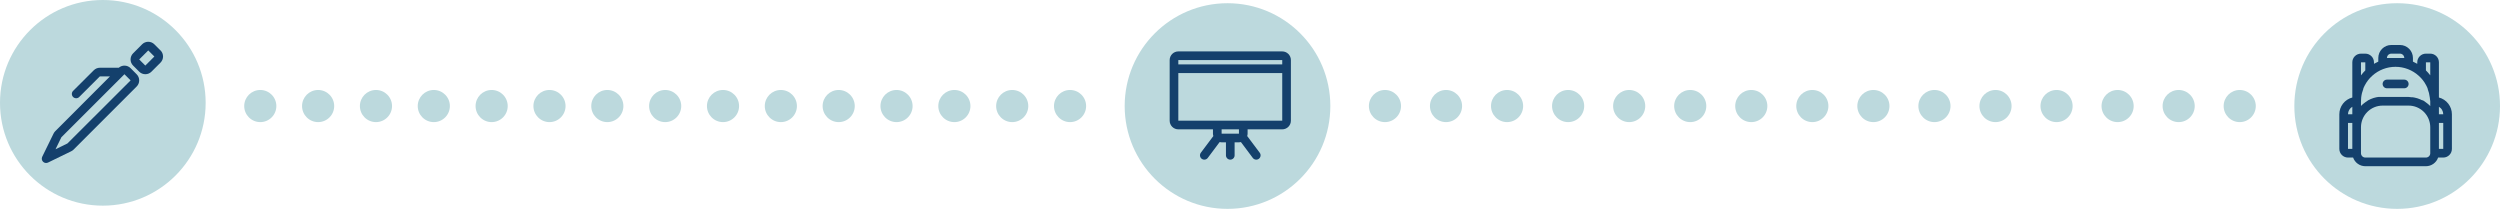
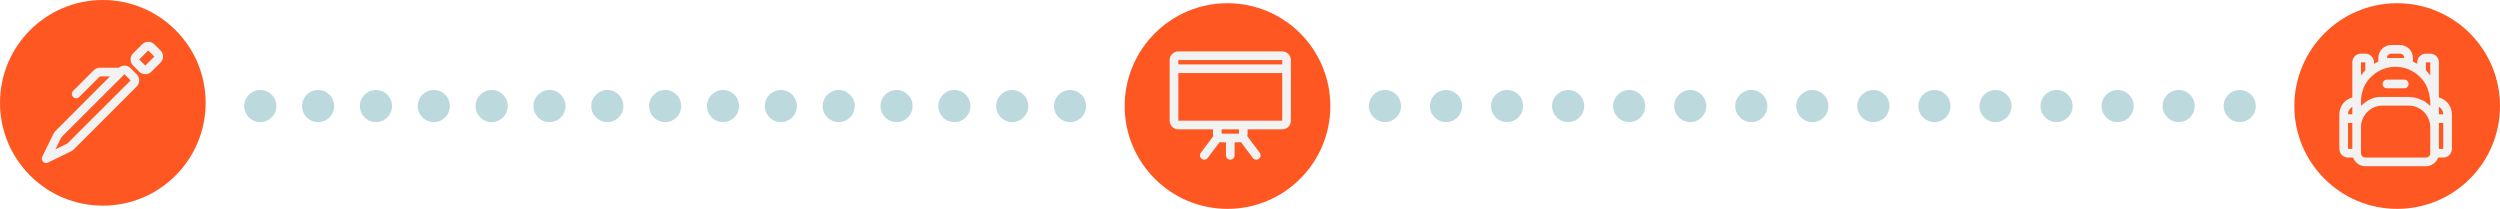
<svg xmlns="http://www.w3.org/2000/svg" width="778" height="65" viewBox="0 0 778 65" fill="none">
  <circle cx="81" cy="33" r="5" fill="#BCD9DD" />
  <circle cx="99" cy="33" r="5" fill="#BCD9DD" />
  <circle cx="117" cy="33" r="5" fill="#BCD9DD" />
  <circle cx="135" cy="33" r="5" fill="#BCD9DD" />
  <circle cx="153" cy="33" r="5" fill="#BCD9DD" />
  <circle cx="171" cy="33" r="5" fill="#BCD9DD" />
  <circle cx="189" cy="33" r="5" fill="#BCD9DD" />
  <circle cx="207" cy="33" r="5" fill="#BCD9DD" />
  <circle cx="225" cy="33" r="5" fill="#BCD9DD" />
  <circle cx="243" cy="33" r="5" fill="#BCD9DD" />
  <circle cx="261" cy="33" r="5" fill="#BCD9DD" />
  <circle cx="279" cy="33" r="5" fill="#BCD9DD" />
  <circle cx="297" cy="33" r="5" fill="#BCD9DD" />
  <circle cx="315" cy="33" r="5" fill="#BCD9DD" />
  <circle cx="333" cy="33" r="5" fill="#BCD9DD" />
  <circle cx="431" cy="33" r="5" fill="#BCD9DD" />
  <circle cx="450" cy="33" r="5" fill="#BCD9DD" />
  <circle cx="469" cy="33" r="5" fill="#BCD9DD" />
  <circle cx="488" cy="33" r="5" fill="#BCD9DD" />
  <circle cx="507" cy="33" r="5" fill="#BCD9DD" />
  <circle cx="526" cy="33" r="5" fill="#BCD9DD" />
  <circle cx="545" cy="33" r="5" fill="#BCD9DD" />
  <circle cx="564" cy="33" r="5" fill="#BCD9DD" />
  <circle cx="583" cy="33" r="5" fill="#BCD9DD" />
  <circle cx="602" cy="33" r="5" fill="#BCD9DD" />
  <circle cx="621" cy="33" r="5" fill="#BCD9DD" />
  <circle cx="640" cy="33" r="5" fill="#BCD9DD" />
  <circle cx="659" cy="33" r="5" fill="#BCD9DD" />
  <circle cx="678" cy="33" r="5" fill="#BCD9DD" />
  <circle cx="697" cy="33" r="5" fill="#BCD9DD" />
-   <circle cx="746" cy="33" r="32" fill="#BCD9DD" />
-   <path d="M758.989 30.344C758.994 30.285 758.994 30.227 758.989 30.168V19.39C758.989 18.675 758.706 17.989 758.2 17.484C757.695 16.979 757.009 16.695 756.295 16.695H754.947C754.233 16.695 753.547 16.979 753.042 17.484C752.537 17.989 752.253 18.675 752.253 19.39V19.861C751.817 19.607 751.367 19.378 750.905 19.174V18.042C750.905 16.97 750.479 15.942 749.721 15.184C748.963 14.426 747.935 14 746.863 14H744.168C743.096 14 742.068 14.426 741.31 15.184C740.552 15.942 740.126 16.97 740.126 18.042V19.174C739.665 19.378 739.215 19.607 738.779 19.861V19.39C738.779 18.675 738.495 17.989 737.99 17.484C737.484 16.979 736.799 16.695 736.084 16.695H734.737C734.022 16.695 733.337 16.979 732.831 17.484C732.326 17.989 732.042 18.675 732.042 19.39V30.168C732.038 30.227 732.038 30.285 732.042 30.344C730.886 30.642 729.862 31.316 729.13 32.26C728.398 33.204 728.001 34.364 728 35.558V46.337C728 47.051 728.284 47.737 728.789 48.242C729.295 48.748 729.98 49.032 730.695 49.032H732.285C732.563 49.818 733.077 50.499 733.757 50.981C734.437 51.464 735.25 51.724 736.084 51.726H754.947C755.781 51.724 756.594 51.464 757.274 50.981C757.955 50.499 758.469 49.818 758.747 49.032H760.337C761.052 49.032 761.737 48.748 762.242 48.242C762.748 47.737 763.032 47.051 763.032 46.337V35.558C763.031 34.364 762.633 33.204 761.902 32.26C761.17 31.316 760.146 30.642 758.989 30.344ZM760.337 35.558H758.989V33.227C759.399 33.463 759.739 33.803 759.975 34.212C760.212 34.621 760.336 35.085 760.337 35.558ZM755.931 32.661L755.581 32.351L755.23 32.082L754.853 31.799L754.476 31.516L754.085 31.273L753.6 31.125L753.182 30.923L752.724 30.748L752.32 30.6L751.808 30.465L751.417 30.37L750.905 30.276H750.568C750.234 30.222 749.896 30.186 749.558 30.168H741.474C741.151 30.152 740.827 30.152 740.504 30.168H740.167L739.56 30.263L739.17 30.357L738.658 30.492L738.253 30.64L737.795 30.815L737.378 31.017L736.96 31.219L736.556 31.516L736.179 31.758L735.801 32.041L735.451 32.311L735.101 32.621L734.737 32.971V31.516C734.737 31.115 734.759 30.715 734.804 30.317C734.91 29.393 735.137 28.487 735.478 27.622V27.487C735.572 27.245 735.693 27.002 735.815 26.773L735.909 26.584C736.03 26.355 736.165 26.126 736.3 25.911L736.408 25.722C736.556 25.506 736.704 25.291 736.866 25.075L736.987 24.914C737.149 24.698 737.324 24.496 737.512 24.294L737.634 24.173C737.822 23.975 738.02 23.782 738.227 23.593C740.21 21.791 742.795 20.792 745.475 20.792C748.156 20.792 750.74 21.791 752.724 23.593C752.931 23.782 753.128 23.975 753.317 24.173L753.438 24.294C753.627 24.496 753.802 24.698 753.964 24.914L754.085 25.075C754.247 25.291 754.395 25.493 754.543 25.722L754.651 25.911C754.786 26.126 754.92 26.355 755.042 26.584L755.136 26.773C755.257 27.016 755.365 27.245 755.473 27.487V27.622C755.814 28.487 756.04 29.393 756.147 30.317C756.218 30.713 756.268 31.114 756.295 31.516V33.011L755.931 32.661ZM754.947 19.39H756.295V23.432L756.214 23.337C755.826 22.832 755.403 22.355 754.947 21.909V19.39ZM742.821 18.042C742.821 17.685 742.963 17.342 743.216 17.089C743.468 16.837 743.811 16.695 744.168 16.695H746.863C747.221 16.695 747.563 16.837 747.816 17.089C748.069 17.342 748.211 17.685 748.211 18.042H742.821ZM734.737 19.39H736.084V21.909C735.629 22.359 735.205 22.841 734.818 23.351L734.737 23.432V19.39ZM732.042 33.227V35.558H730.695C730.695 35.085 730.82 34.621 731.056 34.212C731.293 33.803 731.633 33.463 732.042 33.227ZM730.695 38.253H732.042V46.337H730.695V38.253ZM754.947 49.032H736.084C735.727 49.032 735.384 48.89 735.131 48.637C734.879 48.384 734.737 48.042 734.737 47.684V39.6C734.737 37.813 735.447 36.1 736.71 34.836C737.973 33.573 739.687 32.863 741.474 32.863H749.558C750.443 32.863 751.319 33.037 752.136 33.376C752.953 33.715 753.696 34.211 754.322 34.836C754.947 35.462 755.443 36.205 755.782 37.022C756.12 37.839 756.295 38.715 756.295 39.6V47.684C756.295 48.042 756.153 48.384 755.9 48.637C755.647 48.89 755.305 49.032 754.947 49.032ZM760.337 46.337H758.989V38.253H760.337V46.337Z" fill="#14406C" />
-   <path d="M748.21 24.779H742.821C742.464 24.779 742.121 24.921 741.868 25.174C741.616 25.426 741.474 25.769 741.474 26.126C741.474 26.484 741.616 26.826 741.868 27.079C742.121 27.332 742.464 27.474 742.821 27.474H748.21C748.568 27.474 748.911 27.332 749.163 27.079C749.416 26.826 749.558 26.484 749.558 26.126C749.558 25.769 749.416 25.426 749.163 25.174C748.911 24.921 748.568 24.779 748.21 24.779Z" fill="#14406C" />
-   <circle cx="382" cy="33" r="32" fill="#BCD9DD" />
-   <path d="M399.032 16H366.695C365.98 16 365.295 16.284 364.789 16.789C364.284 17.295 364 17.98 364 18.695V37.558C364 38.273 364.284 38.958 364.789 39.463C365.295 39.969 365.98 40.253 366.695 40.253H377.474V41.6C377.479 41.852 377.52 42.101 377.595 42.341L373.701 47.528C373.595 47.67 373.518 47.831 373.474 48.002C373.43 48.174 373.42 48.352 373.445 48.527C373.47 48.703 373.529 48.871 373.62 49.023C373.71 49.176 373.829 49.309 373.971 49.415C374.112 49.521 374.273 49.598 374.445 49.642C374.616 49.686 374.794 49.696 374.969 49.671C375.145 49.646 375.313 49.586 375.465 49.496C375.618 49.406 375.751 49.287 375.857 49.145L379.549 44.214C379.751 44.265 379.959 44.292 380.168 44.295H381.516V48.337C381.516 48.694 381.658 49.037 381.91 49.29C382.163 49.542 382.506 49.684 382.863 49.684C383.221 49.684 383.563 49.542 383.816 49.29C384.069 49.037 384.211 48.694 384.211 48.337V44.295H385.558C385.767 44.292 385.975 44.265 386.178 44.214L389.869 49.145C390.084 49.431 390.403 49.62 390.757 49.671C391.111 49.721 391.47 49.629 391.756 49.415C392.042 49.2 392.231 48.881 392.281 48.527C392.332 48.174 392.24 47.814 392.025 47.528L388.131 42.341C388.206 42.101 388.247 41.852 388.253 41.6V40.253H399.032C399.746 40.253 400.432 39.969 400.937 39.463C401.442 38.958 401.726 38.273 401.726 37.558V18.695C401.726 17.98 401.442 17.295 400.937 16.789C400.432 16.284 399.746 16 399.032 16ZM366.695 18.695H399.032V20.042H366.695V18.695ZM385.558 41.6H380.168V40.253H385.558V41.6ZM386.905 37.558H366.695V22.737H399.032V37.558H386.905Z" fill="#14406C" />
-   <circle cx="32" cy="32" r="32" fill="#BCD9DD" />
-   <path d="M40.626 21.201C40.144 20.722 39.498 20.443 38.818 20.421C38.138 20.398 37.475 20.634 36.962 21.08H31.073C30.36 21.083 29.677 21.369 29.174 21.875L22.828 28.207C22.687 28.328 22.572 28.477 22.491 28.644C22.41 28.811 22.365 28.993 22.358 29.179C22.351 29.364 22.382 29.549 22.45 29.722C22.517 29.895 22.62 30.052 22.751 30.183C22.883 30.315 23.04 30.417 23.212 30.485C23.385 30.553 23.57 30.584 23.756 30.577C23.942 30.57 24.124 30.524 24.291 30.444C24.458 30.363 24.607 30.248 24.727 30.107L31.073 23.774H34.226L17.196 40.819C16.981 41.035 16.803 41.285 16.67 41.56L13.14 48.782C13.015 49.034 12.972 49.32 13.018 49.598C13.063 49.876 13.195 50.133 13.395 50.332C13.594 50.532 13.851 50.664 14.129 50.709C14.407 50.755 14.693 50.712 14.945 50.587L22.167 47.07C22.442 46.937 22.692 46.76 22.909 46.545L42.513 26.941C42.767 26.69 42.969 26.391 43.108 26.061C43.245 25.732 43.317 25.378 43.317 25.021C43.317 24.663 43.245 24.309 43.108 23.98C42.969 23.65 42.767 23.351 42.513 23.101L40.626 21.201ZM40.626 25.041L20.982 44.645L17.276 46.451L19.095 42.718L38.727 23.101L40.626 25L40.599 25.027L40.626 25.041Z" fill="#14406C" />
-   <path d="M49.937 15.69L48.037 13.79C47.787 13.54 47.489 13.341 47.162 13.205C46.835 13.07 46.484 13 46.13 13C45.776 13 45.426 13.07 45.098 13.205C44.771 13.341 44.474 13.54 44.224 13.79L41.421 16.593C41.171 16.843 40.972 17.14 40.836 17.468C40.701 17.795 40.631 18.145 40.631 18.499C40.631 18.854 40.701 19.204 40.836 19.531C40.972 19.858 41.171 20.156 41.421 20.406L43.321 22.306C43.571 22.556 43.869 22.755 44.196 22.891C44.523 23.026 44.873 23.096 45.228 23.096C45.582 23.096 45.932 23.026 46.26 22.891C46.587 22.755 46.884 22.556 47.134 22.306L49.95 19.49C50.201 19.239 50.4 18.942 50.535 18.615C50.671 18.288 50.74 17.937 50.74 17.583C50.74 17.229 50.671 16.878 50.535 16.551C50.4 16.224 50.201 15.927 49.95 15.677L49.937 15.69ZM45.221 20.406L43.321 18.506L46.137 15.69L48.037 17.59L45.221 20.406Z" fill="#14406C" />
+   <circle cx="746" cy="33" r="32" fill="#FE5722" />
+   <path d="M758.989 30.344C758.994 30.285 758.994 30.227 758.989 30.168V19.39C758.989 18.675 758.706 17.989 758.2 17.484C757.695 16.979 757.009 16.695 756.295 16.695H754.947C754.233 16.695 753.547 16.979 753.042 17.484C752.537 17.989 752.253 18.675 752.253 19.39V19.861C751.817 19.607 751.367 19.378 750.905 19.174V18.042C750.905 16.97 750.479 15.942 749.721 15.184C748.963 14.426 747.935 14 746.863 14H744.168C743.096 14 742.068 14.426 741.31 15.184C740.552 15.942 740.126 16.97 740.126 18.042V19.174C739.665 19.378 739.215 19.607 738.779 19.861V19.39C738.779 18.675 738.495 17.989 737.99 17.484C737.484 16.979 736.799 16.695 736.084 16.695H734.737C734.022 16.695 733.337 16.979 732.831 17.484C732.326 17.989 732.042 18.675 732.042 19.39V30.168C732.038 30.227 732.038 30.285 732.042 30.344C730.886 30.642 729.862 31.316 729.13 32.26C728.398 33.204 728.001 34.364 728 35.558V46.337C728 47.051 728.284 47.737 728.789 48.242C729.295 48.748 729.98 49.032 730.695 49.032H732.285C732.563 49.818 733.077 50.499 733.757 50.981C734.437 51.464 735.25 51.724 736.084 51.726H754.947C755.781 51.724 756.594 51.464 757.274 50.981C757.955 50.499 758.469 49.818 758.747 49.032H760.337C761.052 49.032 761.737 48.748 762.242 48.242C762.748 47.737 763.032 47.051 763.032 46.337V35.558C763.031 34.364 762.633 33.204 761.902 32.26C761.17 31.316 760.146 30.642 758.989 30.344V30.344ZM760.337 35.558H758.989V33.227C759.399 33.463 759.739 33.803 759.975 34.212C760.212 34.621 760.336 35.085 760.337 35.558ZM755.931 32.661L755.581 32.351L755.23 32.082L754.853 31.799L754.476 31.516L754.085 31.273L753.6 31.125L753.182 30.923L752.724 30.748L752.32 30.6L751.808 30.465L751.417 30.37L750.905 30.276H750.568C750.234 30.222 749.896 30.186 749.558 30.168H741.474C741.151 30.152 740.827 30.152 740.504 30.168H740.167L739.56 30.263L739.17 30.357L738.658 30.492L738.253 30.64L737.795 30.815L737.378 31.017L736.96 31.219L736.556 31.516L736.179 31.758L735.801 32.041L735.451 32.311L735.101 32.621L734.737 32.971V31.516C734.737 31.115 734.759 30.715 734.804 30.317V30.317C734.91 29.393 735.137 28.487 735.478 27.622V27.487C735.572 27.245 735.693 27.002 735.815 26.773L735.909 26.584C736.03 26.355 736.165 26.126 736.3 25.911L736.408 25.722C736.556 25.506 736.704 25.291 736.866 25.075L736.987 24.914C737.149 24.698 737.324 24.496 737.512 24.294L737.634 24.173C737.822 23.975 738.02 23.782 738.227 23.593C740.21 21.791 742.795 20.792 745.475 20.792C748.156 20.792 750.74 21.791 752.724 23.593C752.931 23.782 753.128 23.975 753.317 24.173L753.438 24.294C753.627 24.496 753.802 24.698 753.964 24.914L754.085 25.075C754.247 25.291 754.395 25.493 754.543 25.722L754.651 25.911C754.786 26.126 754.92 26.355 755.042 26.584L755.136 26.773C755.257 27.016 755.365 27.245 755.473 27.487V27.622C755.814 28.487 756.04 29.393 756.147 30.317C756.218 30.713 756.268 31.114 756.295 31.516V33.011L755.931 32.661ZM754.947 19.39H756.295V23.432L756.214 23.337C755.826 22.832 755.403 22.355 754.947 21.909V19.39ZM742.821 18.042C742.821 17.685 742.963 17.342 743.216 17.089C743.468 16.837 743.811 16.695 744.168 16.695H746.863C747.221 16.695 747.563 16.837 747.816 17.089C748.069 17.342 748.211 17.685 748.211 18.042H742.821ZM734.737 19.39H736.084V21.909C735.629 22.359 735.205 22.841 734.818 23.351L734.737 23.432V19.39ZM732.042 33.227V35.558H730.695C730.695 35.085 730.82 34.621 731.056 34.212C731.293 33.803 731.633 33.463 732.042 33.227V33.227ZM730.695 38.253H732.042V46.337H730.695V38.253ZM754.947 49.032H736.084C735.727 49.032 735.384 48.89 735.131 48.637C734.879 48.384 734.737 48.042 734.737 47.684V39.6C734.737 37.813 735.447 36.1 736.71 34.836C737.973 33.573 739.687 32.863 741.474 32.863H749.558C750.443 32.863 751.319 33.037 752.136 33.376C752.953 33.715 753.696 34.211 754.322 34.836C754.947 35.462 755.443 36.205 755.782 37.022C756.12 37.839 756.295 38.715 756.295 39.6V47.684C756.295 48.042 756.153 48.384 755.9 48.637C755.647 48.89 755.305 49.032 754.947 49.032ZM760.337 46.337H758.989V38.253H760.337V46.337Z" fill="#F2F2F2" />
+   <path d="M748.21 24.779H742.821C742.464 24.779 742.121 24.921 741.868 25.174C741.616 25.426 741.474 25.769 741.474 26.126C741.474 26.484 741.616 26.826 741.868 27.079C742.121 27.332 742.464 27.474 742.821 27.474H748.21C748.568 27.474 748.911 27.332 749.163 27.079C749.416 26.826 749.558 26.484 749.558 26.126C749.558 25.769 749.416 25.426 749.163 25.174C748.911 24.921 748.568 24.779 748.21 24.779Z" fill="#F2F2F2" />
+   <circle cx="382" cy="33" r="32" fill="#FE5722" />
+   <path d="M399.032 16H366.695C365.98 16 365.295 16.284 364.789 16.789C364.284 17.295 364 17.98 364 18.695V37.558C364 38.273 364.284 38.958 364.789 39.463C365.295 39.969 365.98 40.253 366.695 40.253H377.474V41.6C377.479 41.852 377.52 42.101 377.595 42.341L373.701 47.528C373.595 47.67 373.518 47.831 373.474 48.002C373.43 48.174 373.42 48.352 373.445 48.527C373.47 48.703 373.529 48.871 373.62 49.023C373.71 49.176 373.829 49.309 373.971 49.415C374.112 49.521 374.273 49.598 374.445 49.642C374.616 49.686 374.794 49.696 374.969 49.671C375.145 49.646 375.313 49.586 375.465 49.496C375.618 49.406 375.751 49.287 375.857 49.145L379.549 44.214C379.751 44.265 379.959 44.292 380.168 44.295H381.516V48.337C381.516 48.694 381.658 49.037 381.91 49.29C382.163 49.542 382.506 49.684 382.863 49.684C383.221 49.684 383.563 49.542 383.816 49.29C384.069 49.037 384.211 48.694 384.211 48.337V44.295H385.558C385.767 44.292 385.975 44.265 386.178 44.214L389.869 49.145C390.084 49.431 390.403 49.62 390.757 49.671C391.111 49.721 391.47 49.629 391.756 49.415C392.042 49.2 392.231 48.881 392.281 48.527C392.332 48.174 392.24 47.814 392.025 47.528L388.131 42.341C388.206 42.101 388.247 41.852 388.253 41.6V40.253H399.032C399.746 40.253 400.432 39.969 400.937 39.463C401.442 38.958 401.726 38.273 401.726 37.558V18.695C401.726 17.98 401.442 17.295 400.937 16.789C400.432 16.284 399.746 16 399.032 16V16ZM366.695 18.695H399.032V20.042H366.695V18.695ZM385.558 41.6H380.168V40.253H385.558V41.6ZM386.905 37.558H366.695V22.737H399.032V37.558H386.905Z" fill="#F2F2F2" />
+   <circle cx="32" cy="32" r="32" fill="#FE5722" />
+   <path d="M40.626 21.201C40.144 20.722 39.498 20.443 38.818 20.421C38.138 20.398 37.475 20.634 36.962 21.08H31.073C30.36 21.083 29.677 21.369 29.174 21.875L22.828 28.207C22.687 28.328 22.572 28.477 22.491 28.644C22.41 28.811 22.365 28.993 22.358 29.179C22.351 29.364 22.382 29.549 22.45 29.722C22.517 29.895 22.62 30.052 22.751 30.183C22.883 30.315 23.04 30.417 23.212 30.485C23.385 30.553 23.57 30.584 23.756 30.577C23.942 30.57 24.124 30.524 24.291 30.444C24.458 30.363 24.607 30.248 24.727 30.107L31.073 23.774H34.226L17.196 40.819C16.981 41.035 16.803 41.285 16.67 41.56L13.14 48.782C13.015 49.034 12.972 49.32 13.018 49.598C13.063 49.876 13.195 50.133 13.395 50.332C13.594 50.532 13.851 50.664 14.129 50.709C14.407 50.755 14.693 50.712 14.945 50.587L22.167 47.07C22.442 46.937 22.692 46.76 22.909 46.545L42.513 26.941C42.767 26.69 42.969 26.391 43.108 26.061C43.245 25.732 43.317 25.378 43.317 25.021C43.317 24.663 43.245 24.309 43.108 23.98C42.969 23.65 42.767 23.351 42.513 23.101L40.626 21.201ZM40.626 25.041L20.982 44.645L17.276 46.451L19.095 42.718L38.727 23.101L40.626 25L40.599 25.027L40.626 25.041Z" fill="#F2F2F2" />
+   <path d="M49.937 15.69L48.037 13.79C47.787 13.54 47.489 13.341 47.162 13.205C46.835 13.07 46.484 13 46.13 13C45.776 13 45.426 13.07 45.098 13.205C44.771 13.341 44.474 13.54 44.224 13.79L41.421 16.593C41.171 16.843 40.972 17.14 40.836 17.468C40.701 17.795 40.631 18.145 40.631 18.499C40.631 18.854 40.701 19.204 40.836 19.531C40.972 19.858 41.171 20.156 41.421 20.406L43.321 22.306C43.571 22.556 43.869 22.755 44.196 22.891C44.523 23.026 44.873 23.096 45.228 23.096C45.582 23.096 45.932 23.026 46.26 22.891C46.587 22.755 46.884 22.556 47.134 22.306L49.95 19.49C50.201 19.239 50.4 18.942 50.535 18.615C50.671 18.288 50.74 17.937 50.74 17.583C50.74 17.229 50.671 16.878 50.535 16.551C50.4 16.224 50.201 15.927 49.95 15.677L49.937 15.69ZM45.221 20.406L43.321 18.506L46.137 15.69L48.037 17.59L45.221 20.406Z" fill="#F2F2F2" />
</svg>
